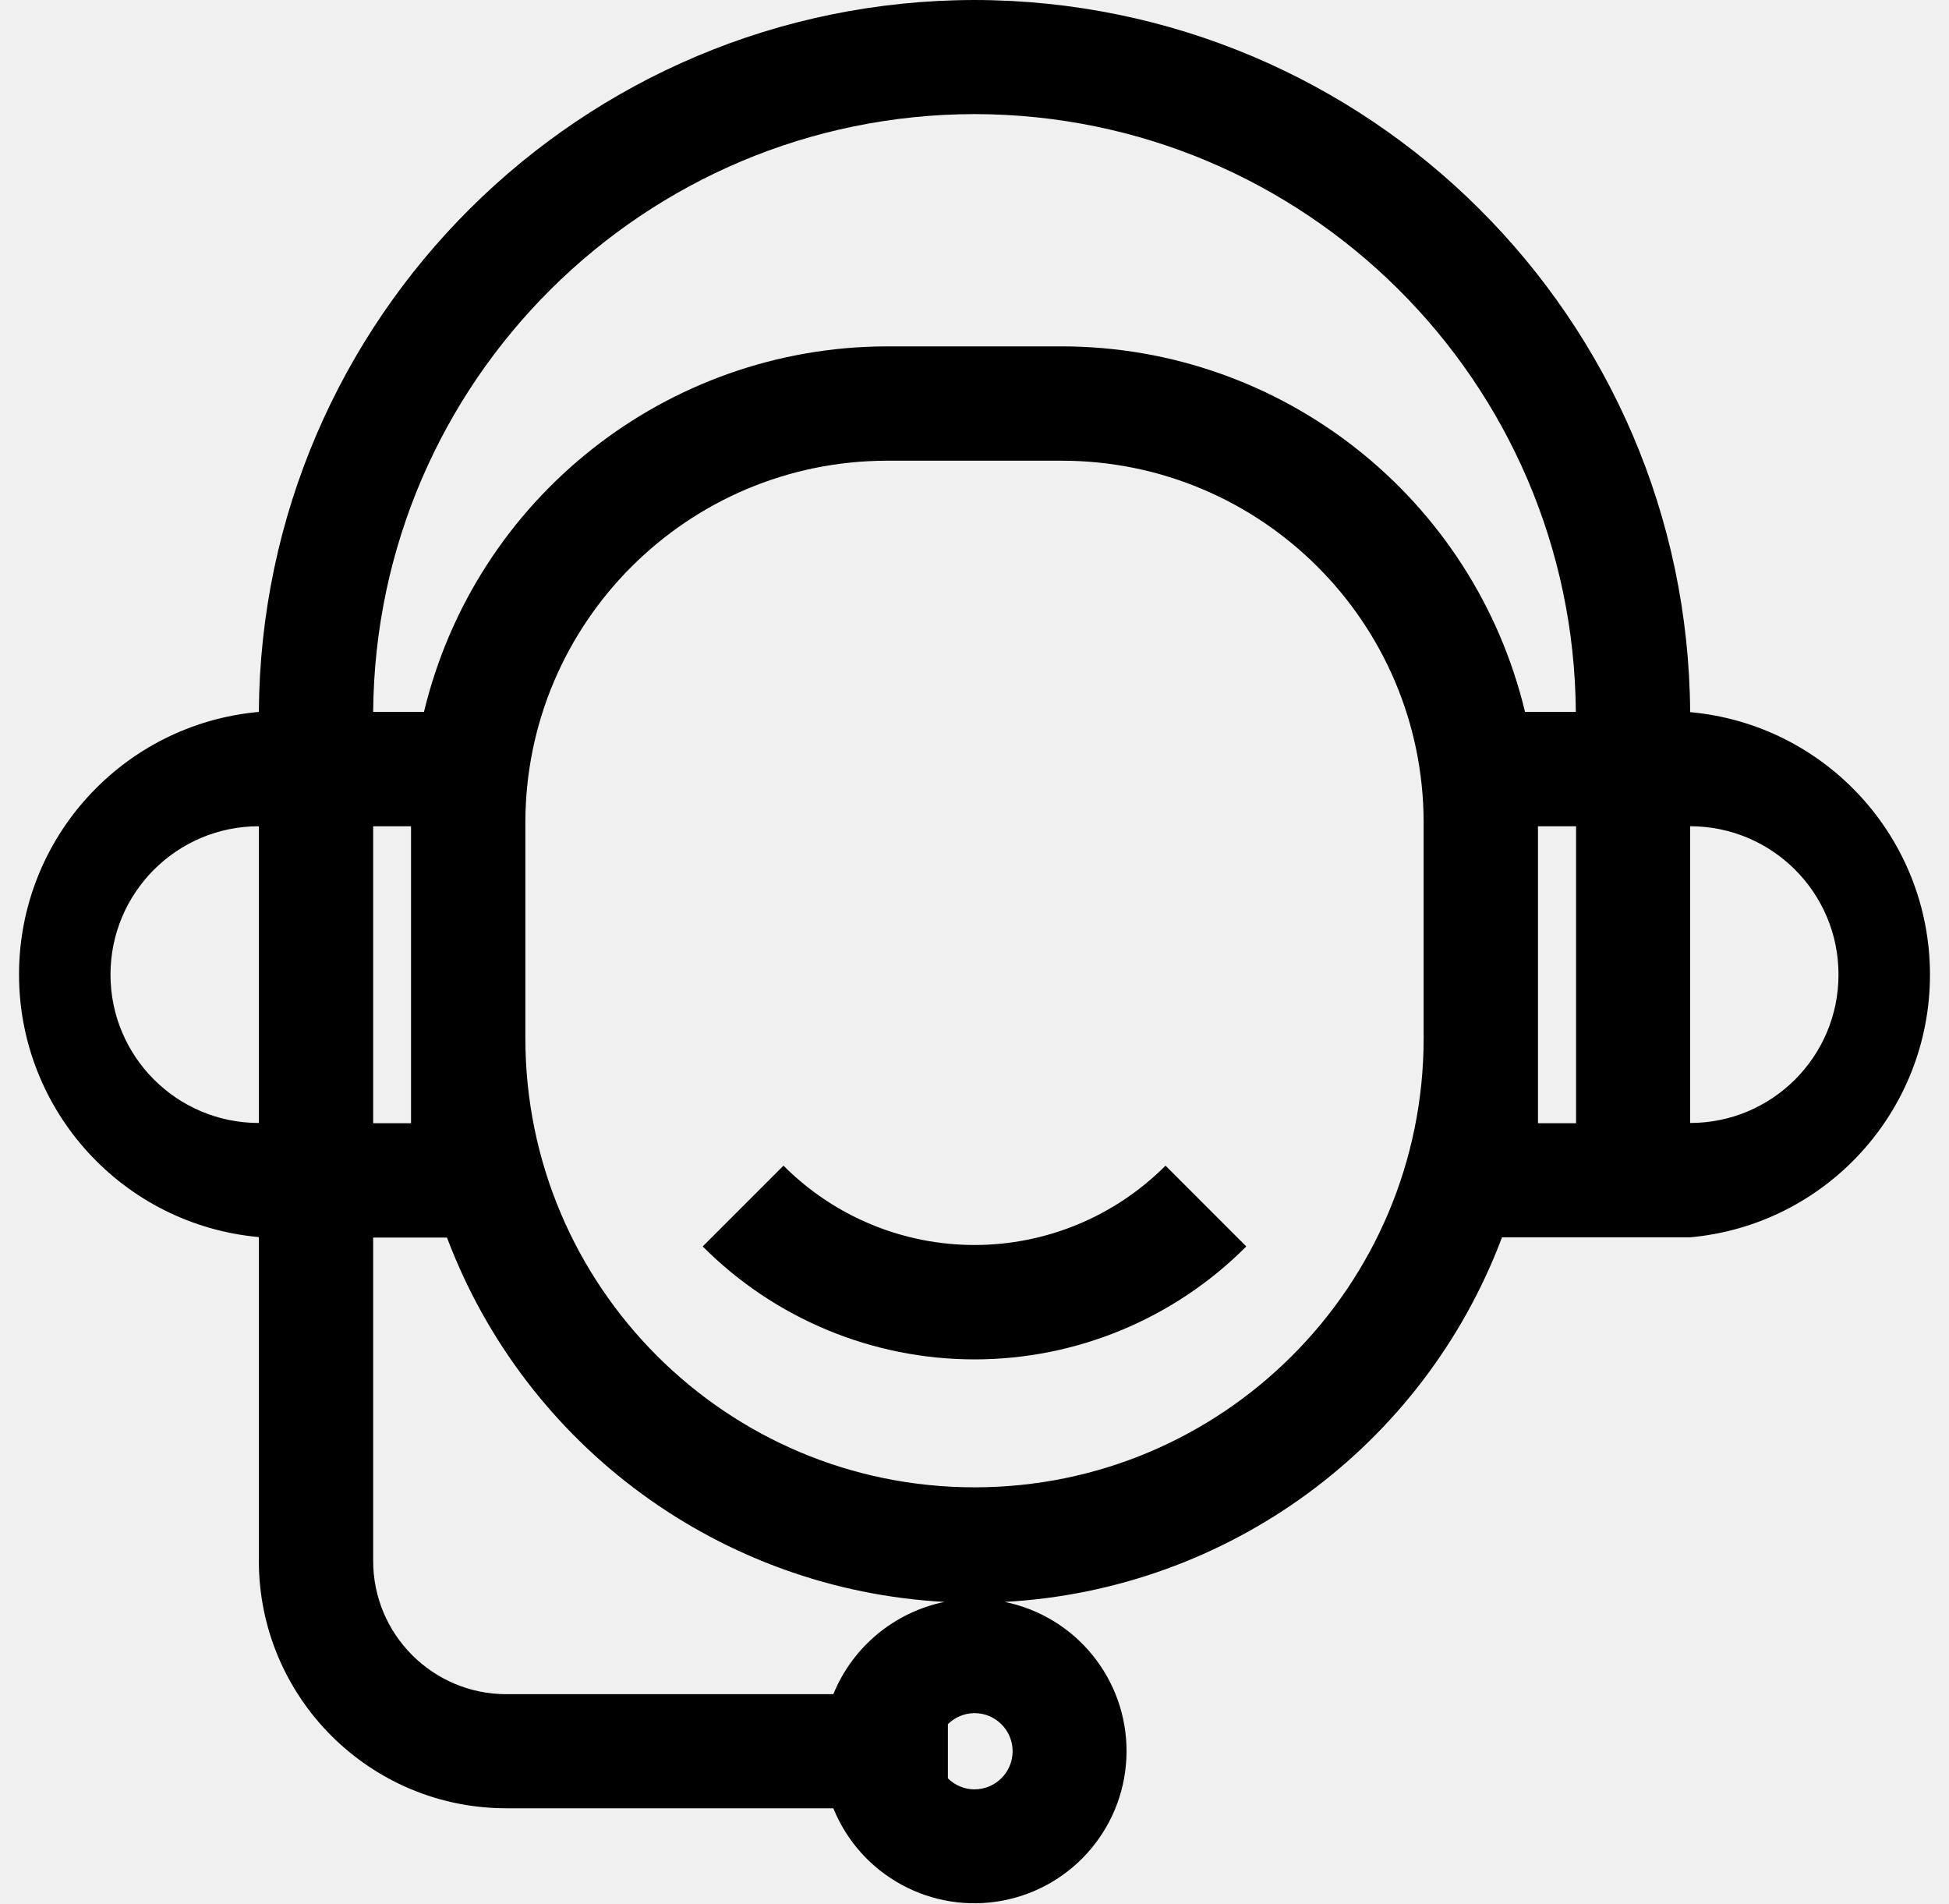
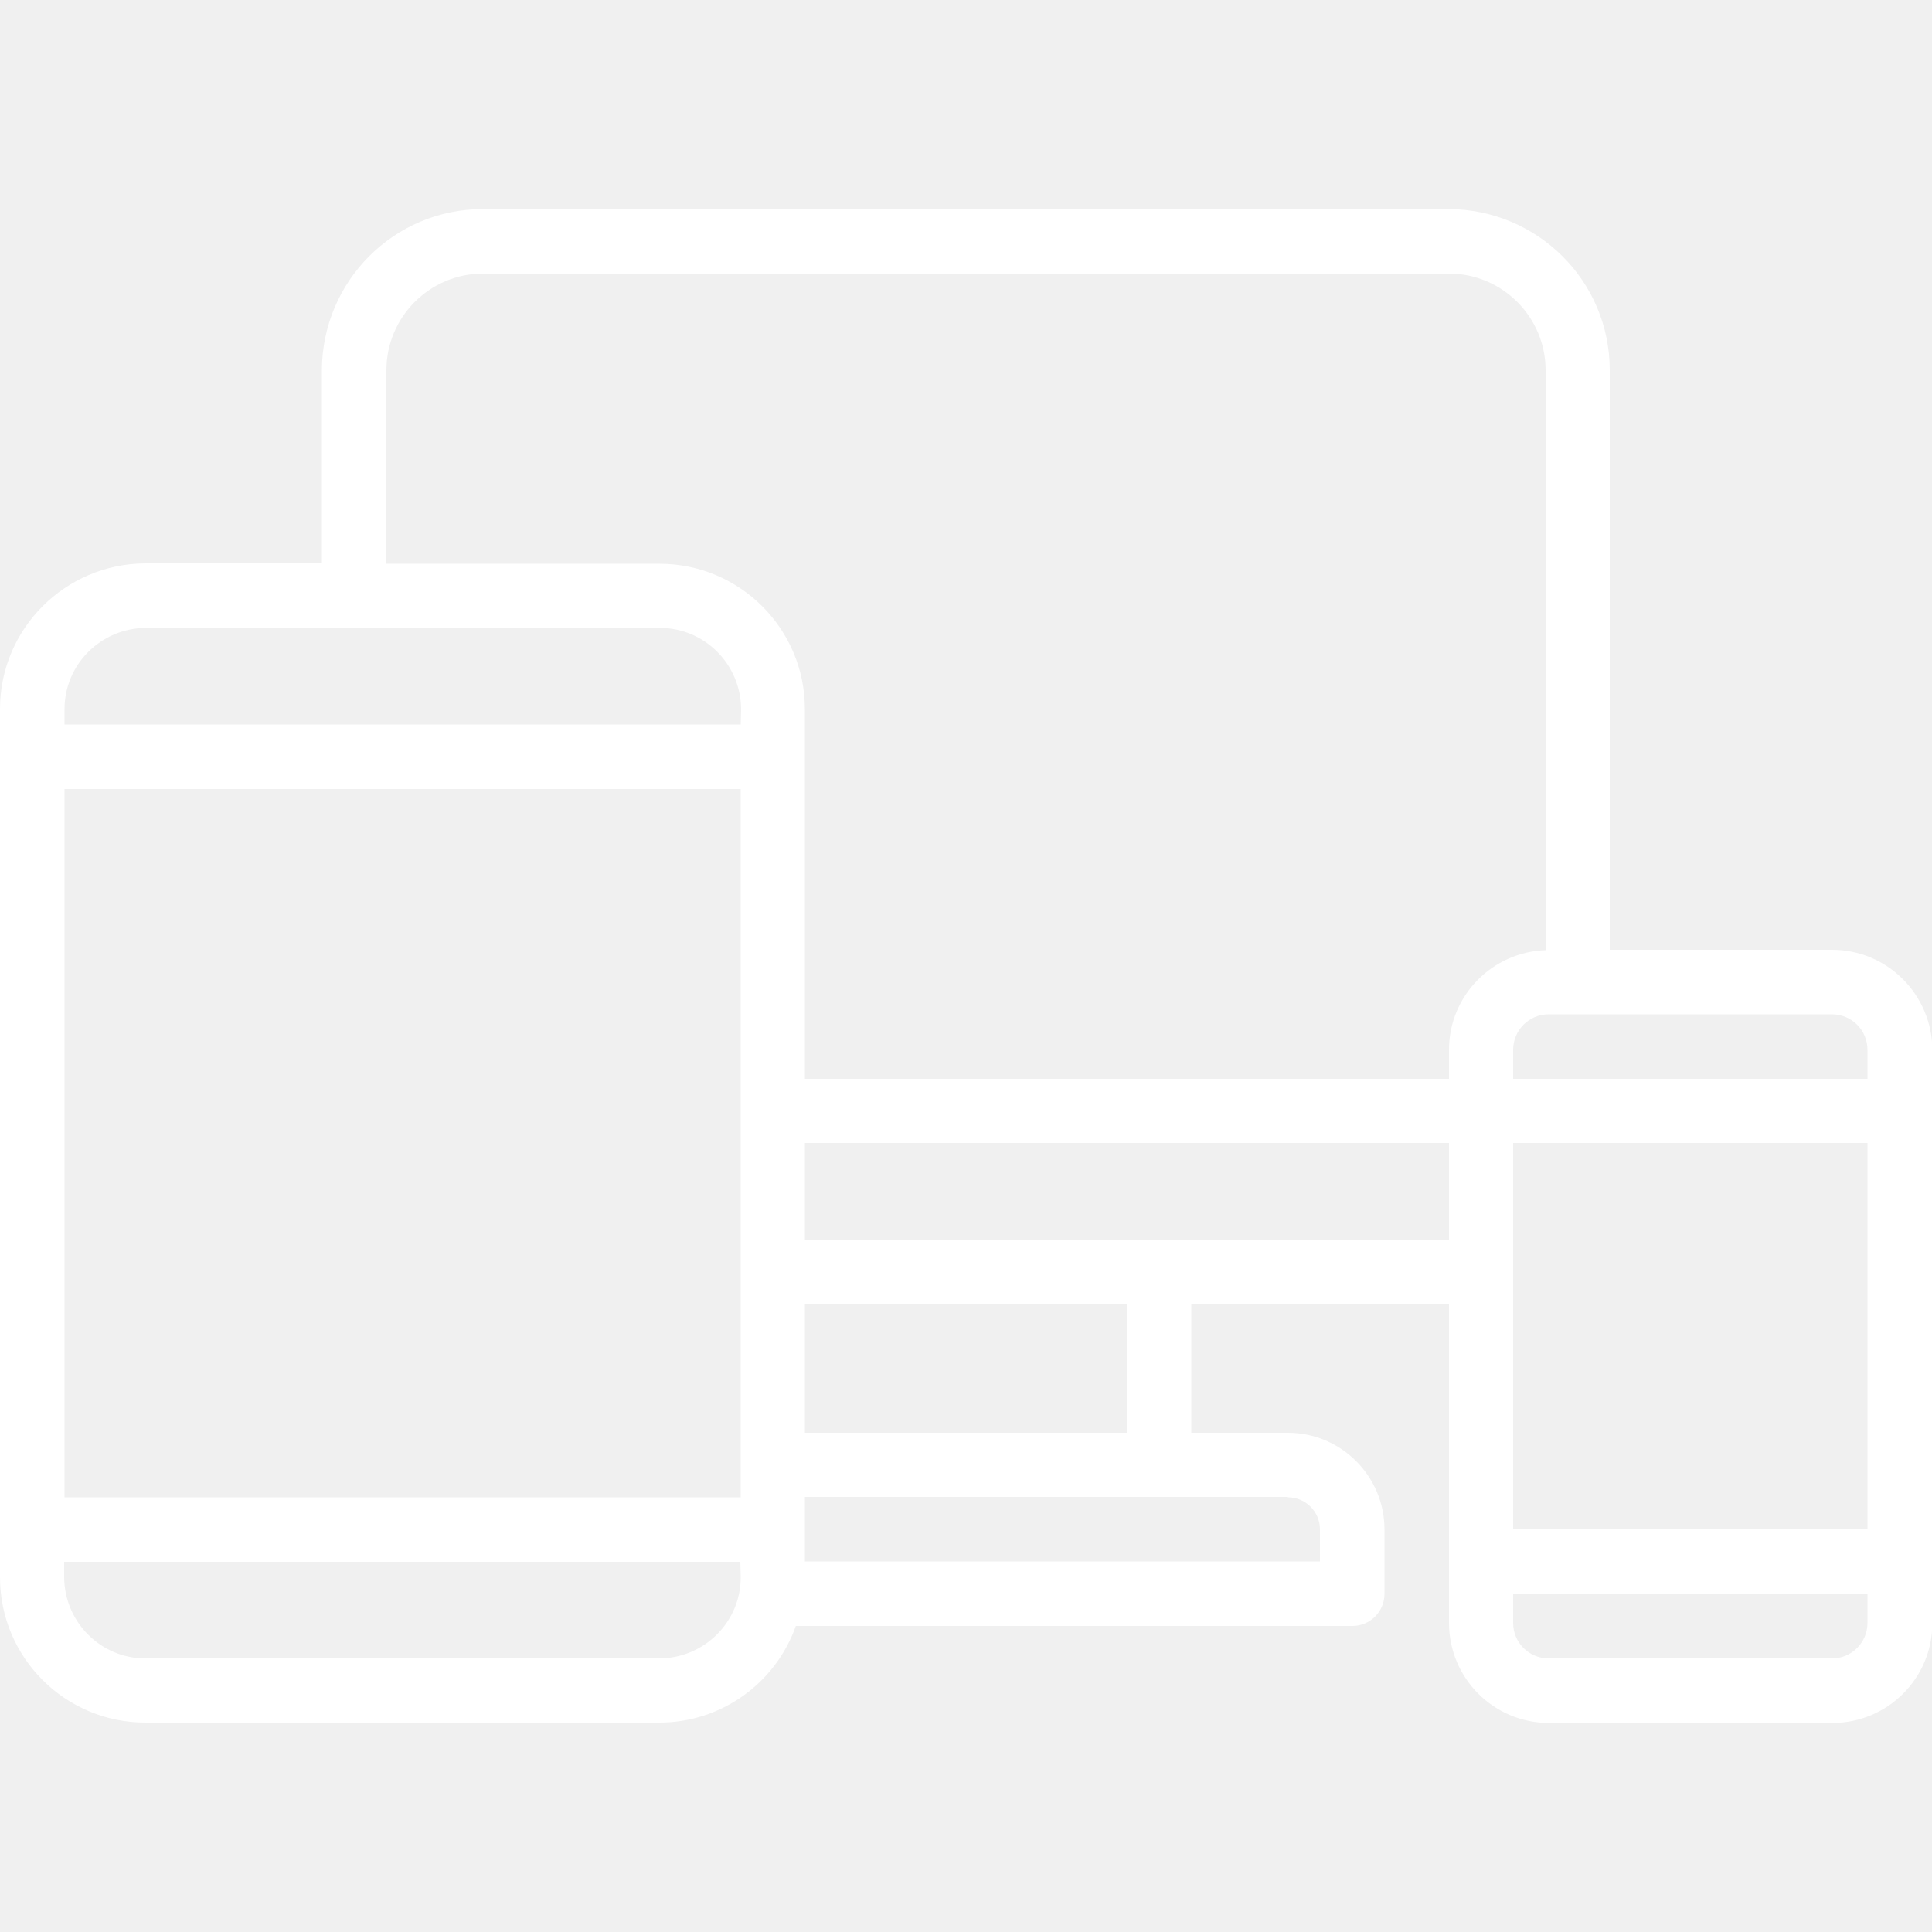
- <svg xmlns="http://www.w3.org/2000/svg" viewBox="0 0 81.32 79.42">
-   <g id="Layer_2" data-name="Layer 2">
-     <g id="Layer_1-2" data-name="Layer 1">
-       <path d="M40.66,0A29.9,29.9,0,0,0,10.8,29.7h0a11,11,0,0,0,0,21.91h0v13.5A10.33,10.33,0,0,0,21.12,75.44H34.77a6.35,6.35,0,1,0,7.15-8.61A23.54,23.54,0,0,0,62.67,51.62h7.85a11,11,0,0,0,0-21.91h0A29.9,29.9,0,0,0,40.66,0Zm0,4.76A25.12,25.12,0,0,1,65.75,29.7H63.63A19.9,19.9,0,0,0,44.31,14.45H37A19.91,19.91,0,0,0,17.69,29.7H15.57A25.13,25.13,0,0,1,40.66,4.76ZM37,19.22h7.3A15.11,15.11,0,0,1,59.4,34.31v9a18.74,18.74,0,0,1-37.48,0v-9A15.11,15.11,0,0,1,37,19.22ZM15.57,34.47h1.58V46.86H15.57Zm48.6,0h1.59V46.86H64.17V34.47Zm-53.37,0V46.85a6.19,6.19,0,0,1,0-12.38Zm59.72,0a6.19,6.19,0,0,1,0,12.38ZM48.63,48.63a11.25,11.25,0,0,1-15.94,0L29.32,52A16,16,0,0,0,52,52Zm-33.06,3h3.08A23.54,23.54,0,0,0,39.41,66.83a6.4,6.4,0,0,0-4.64,3.85H21.12a5.56,5.56,0,0,1-5.55-5.56ZM40.66,71.47a1.59,1.59,0,0,1,0,3.18,1.56,1.56,0,0,1-1.11-.46V71.93A1.6,1.6,0,0,1,40.66,71.47Z" />
+ <svg xmlns="http://www.w3.org/2000/svg" version="1.1" id="Capa_1" x="0px" y="0px" viewBox="0 0 512 512" style="enable-background:new 0 0 512 512;" xml:space="preserve">
+   <style type="text/css">
+ 	.st0{fill:#FFFFFF;}
+ </style>
+   <g>
+     <g>
+       <path class="st0" d="M485.5,251.7h-58.9V98.1c0-23.6-19.1-42.6-42.7-42.7H128c-23.6,0-42.6,19.1-42.7,42.7v51.2H38.5    C17.3,149.4,0,166.6,0,187.9V418c0,21.3,17.3,38.5,38.5,38.5h136.3c16.2,0,30.7-10.3,36.1-25.6h147.5c4.7,0,8.5-3.8,8.5-8.5v-17.1    c0-14.1-11.5-25.6-25.6-25.6h-25.6v-34.1H384v84.5c0,14.6,11.8,26.5,26.5,26.5h75.1c14.6,0,26.5-11.8,26.5-26.5V278.2    C512,263.6,500.2,251.7,485.5,251.7z M196.3,418c0,11.8-9.6,21.4-21.5,21.5H38.5c-11.8,0-21.4-9.6-21.5-21.5v-4.1h179.2L196.3,418    L196.3,418z M196.3,396.8H17.1V209.1h179.2V396.8z M196.3,192H17.1v-4.1c0-11.8,9.6-21.4,21.5-21.5h136.3    c11.8,0,21.4,9.6,21.5,21.5L196.3,192L196.3,192z M341.3,396.8c4.7,0,8.5,3.8,8.5,8.5v8.5H213.3v-17.1H341.3z M213.3,379.7v-34.1    h85.3v34.1H213.3z M384,328.5h-76.8h-93.9v-25.6H384V328.5z M384,278.2v7.7H213.3v-98c0-21.3-17.3-38.5-38.5-38.5h-72.4V98.1    c0-14.1,11.5-25.6,25.6-25.6h256c14.1,0,25.6,11.5,25.6,25.6v153.7C395.4,252.3,384,263.9,384,278.2z M494.9,430.1    c0,5.2-4.2,9.4-9.4,9.4h-75.1c-5.2,0-9.4-4.2-9.4-9.4v-7.7h93.9V430.1z M494.9,405.3h-93.9V302.9h93.9V405.3z M494.9,285.9h-93.9    v-7.7c0-5.2,4.2-9.4,9.4-9.4h75.1c5.2,0,9.4,4.2,9.4,9.4V285.9z" />
    </g>
  </g>
</svg>
